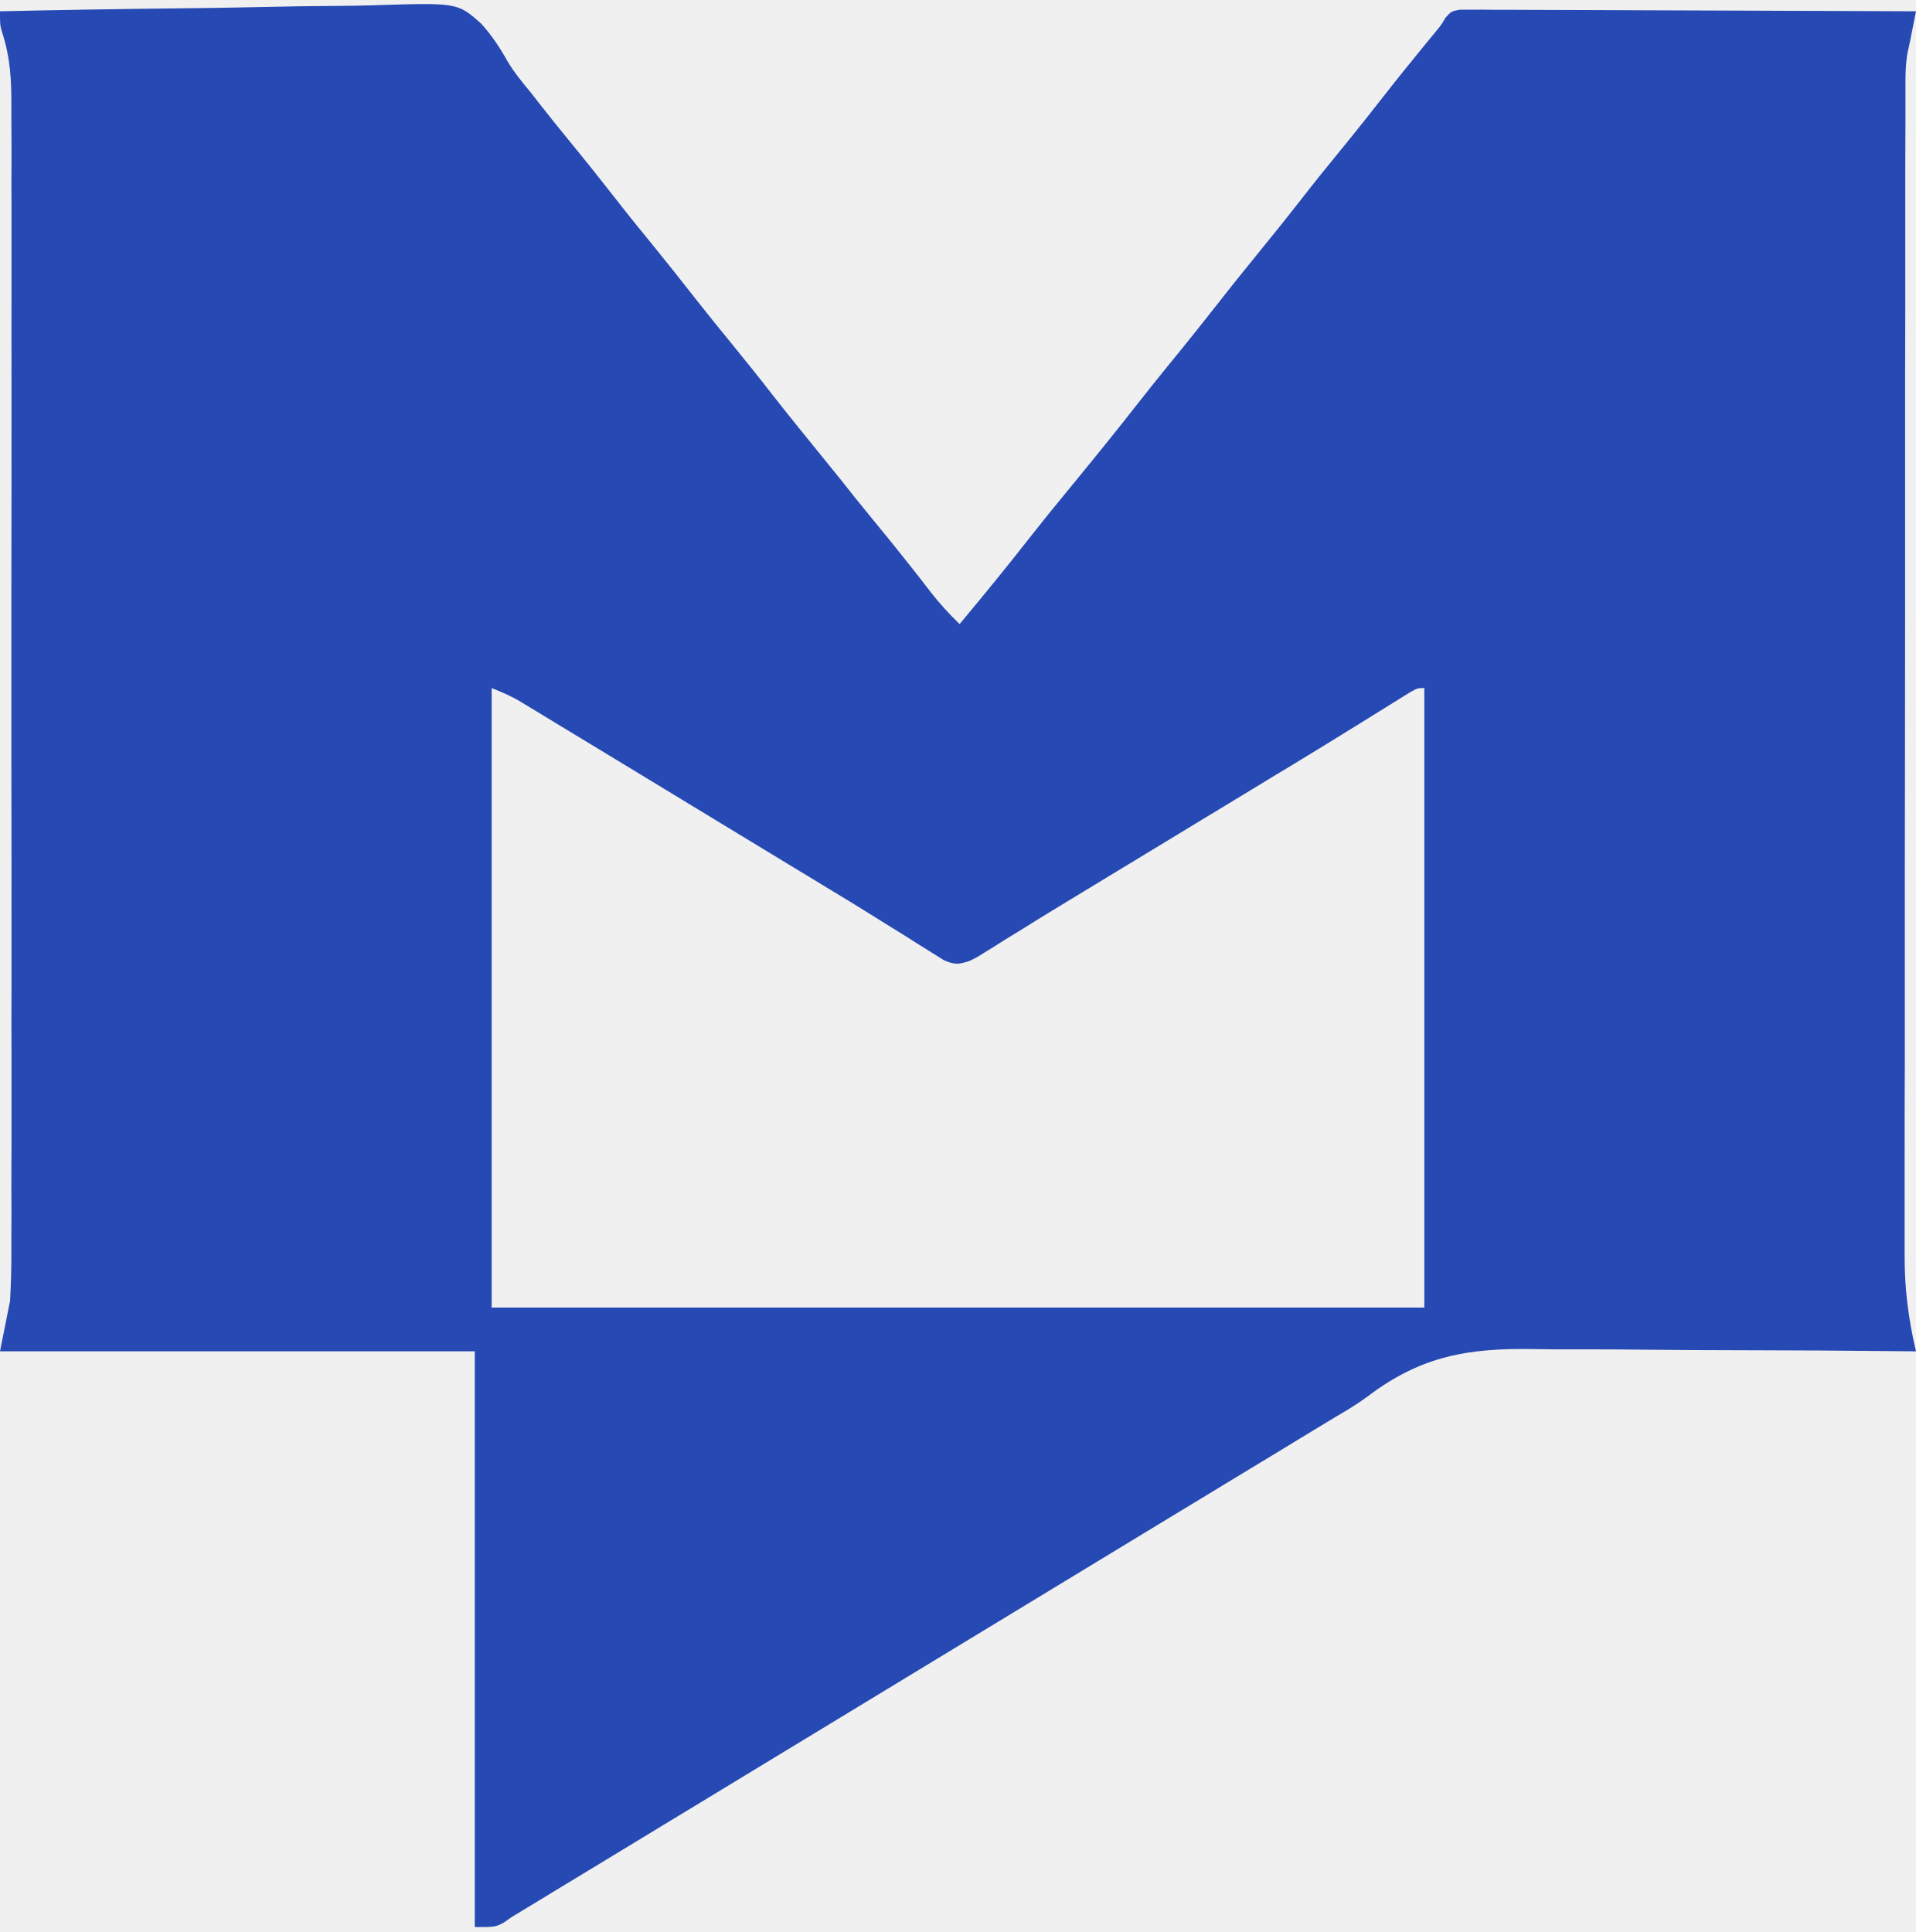
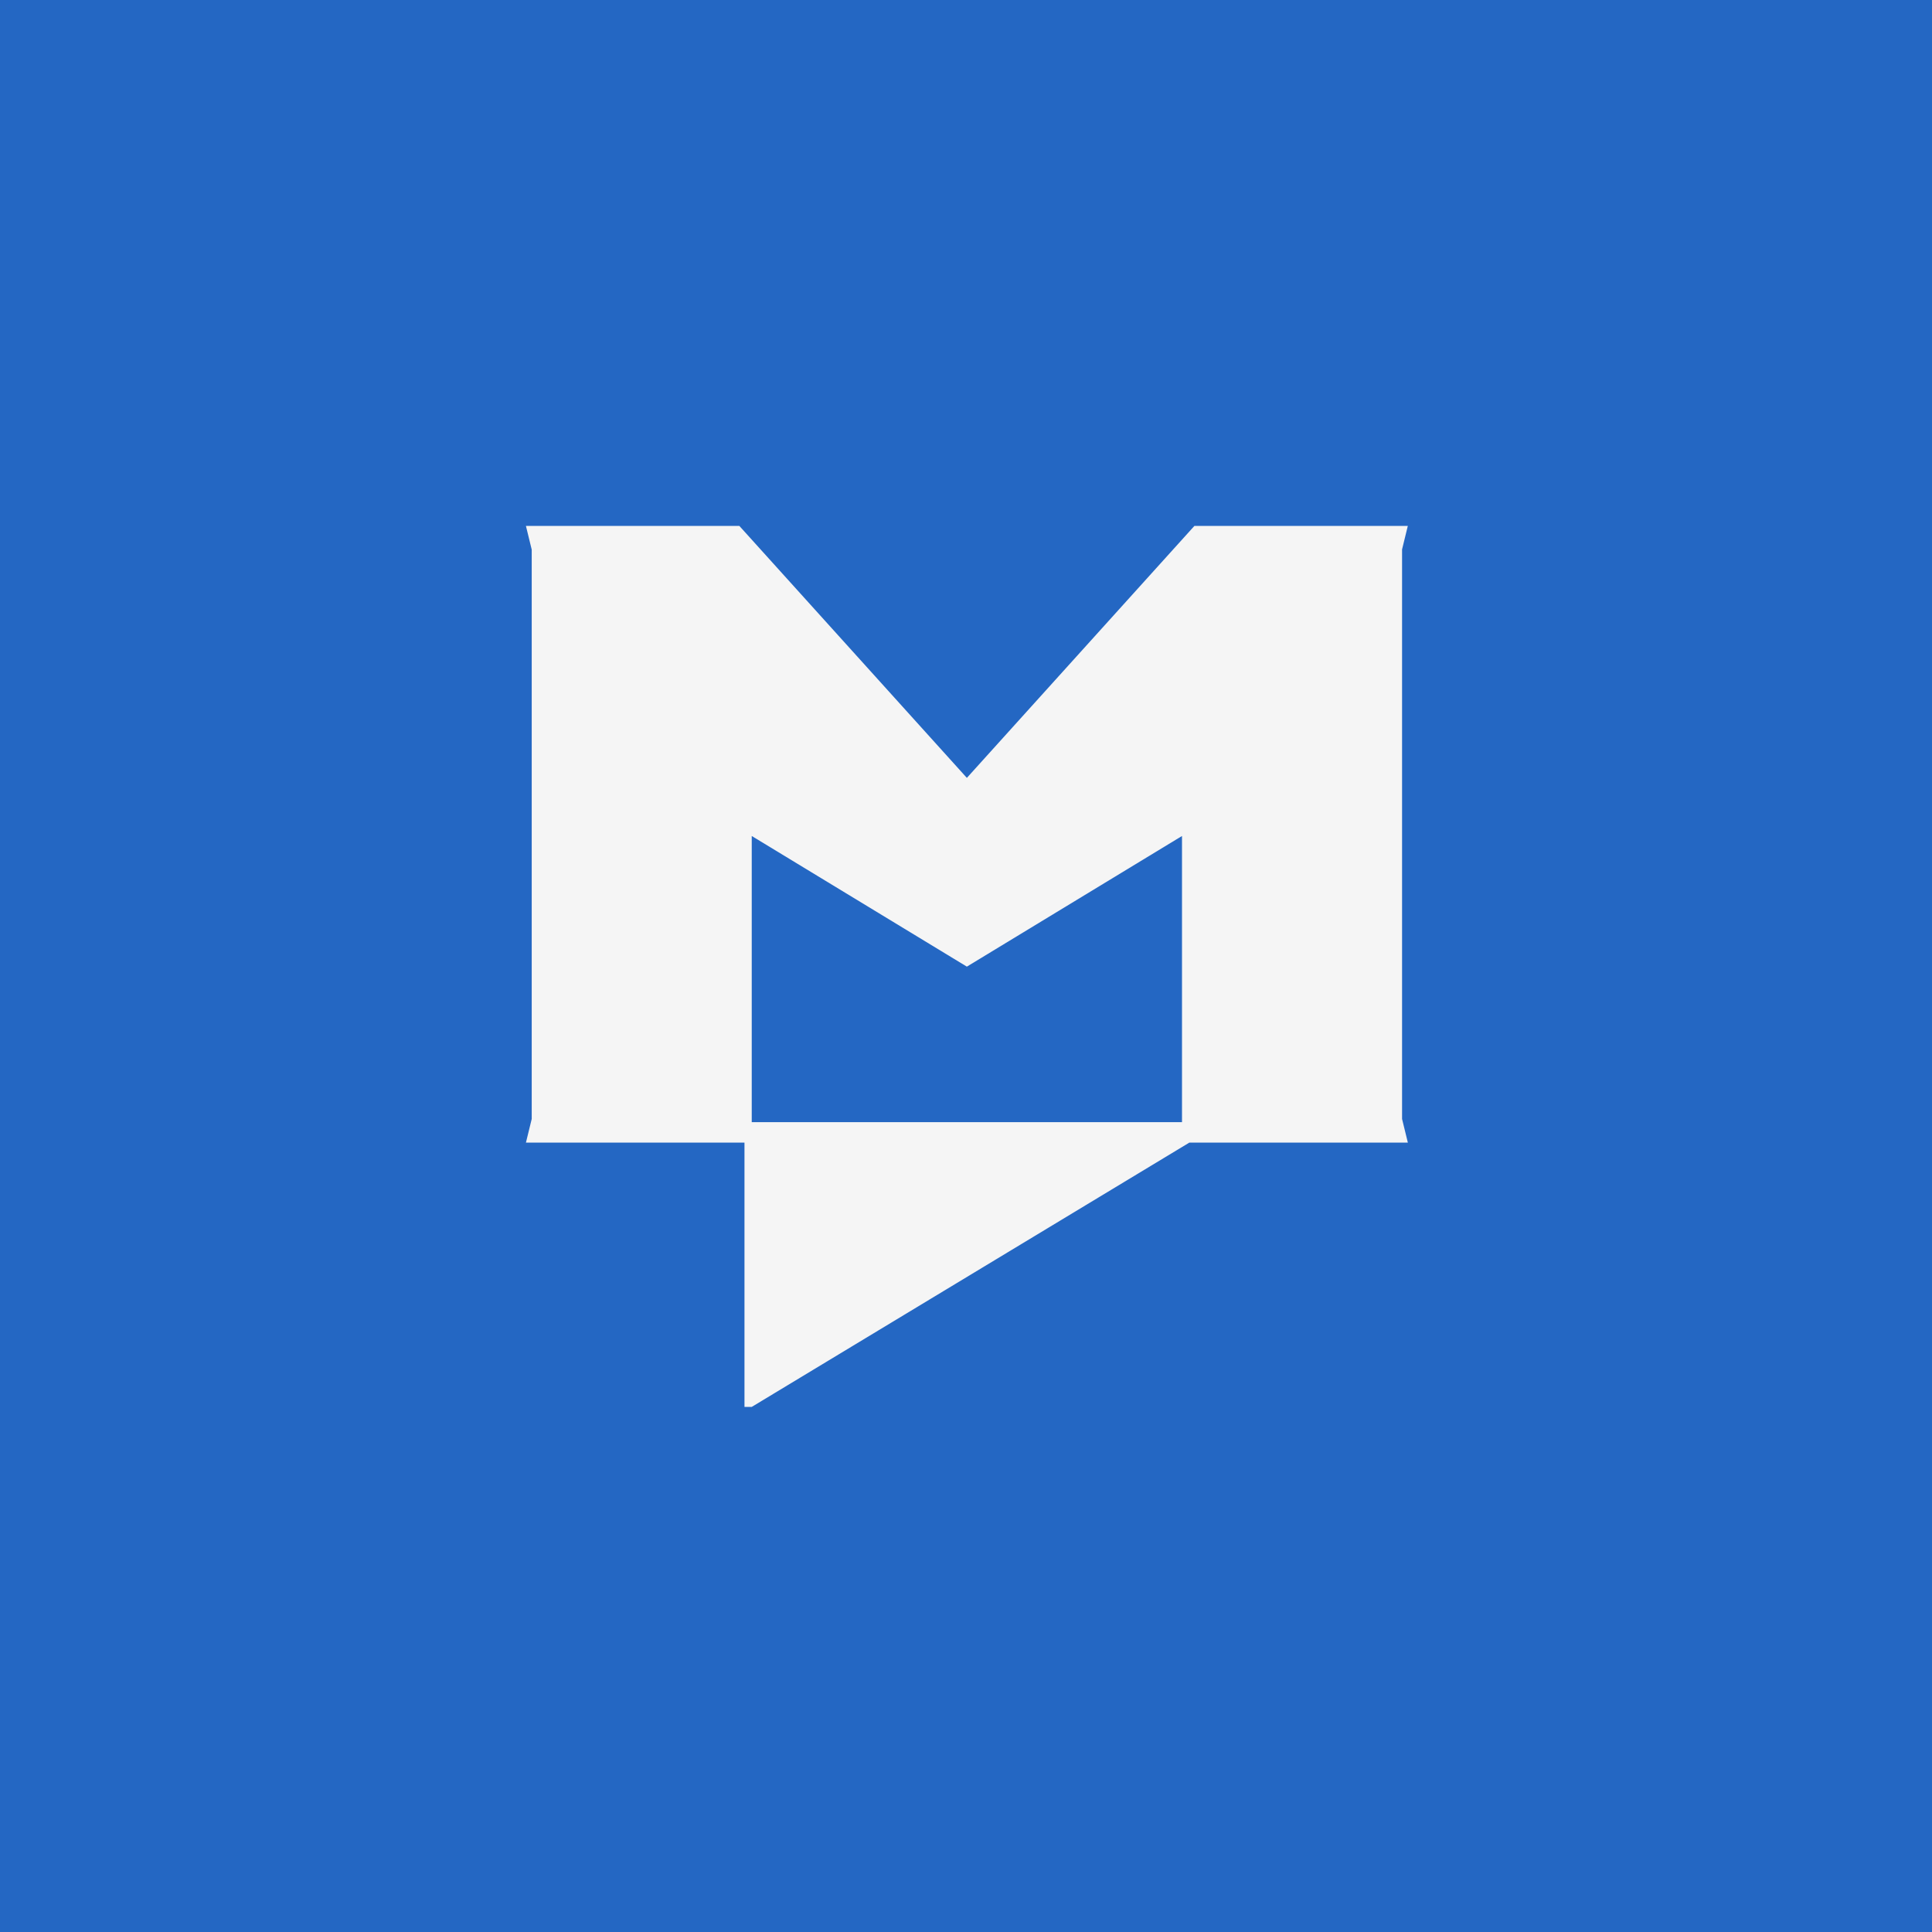
- <svg xmlns="http://www.w3.org/2000/svg" width="118" height="119" viewBox="1169 59.5 118 118.5" fill="none">
-   <path d="M1192.01 59.574C1197.18 59.411 1197.18 59.411 1198.63 60.703C1199.28 61.419 1199.79 62.187 1200.26 63.029C1200.67 63.719 1201.17 64.32 1201.68 64.937C1201.86 65.172 1202.04 65.407 1202.23 65.644C1202.86 66.449 1203.5 67.242 1204.15 68.034C1205.09 69.18 1206.01 70.335 1206.92 71.5C1207.64 72.428 1208.38 73.343 1209.13 74.256C1210.06 75.401 1210.98 76.556 1211.89 77.722C1212.62 78.649 1213.36 79.565 1214.11 80.478C1214.95 81.507 1215.78 82.541 1216.59 83.588C1217.65 84.938 1218.73 86.269 1219.81 87.597C1220.43 88.353 1221.04 89.115 1221.64 89.878C1222.34 90.745 1223.04 91.605 1223.75 92.467C1224.61 93.532 1225.47 94.608 1226.3 95.698C1226.86 96.419 1227.45 97.06 1228.1 97.691C1229.59 95.901 1231.06 94.107 1232.49 92.274C1233.2 91.371 1233.92 90.48 1234.65 89.595C1236.21 87.698 1237.76 85.791 1239.27 83.856C1240.11 82.785 1240.97 81.73 1241.83 80.677C1242.55 79.788 1243.26 78.893 1243.97 77.989C1244.9 76.799 1245.85 75.625 1246.8 74.455C1247.53 73.566 1248.24 72.671 1248.95 71.768C1249.87 70.577 1250.82 69.403 1251.78 68.233C1252.6 67.23 1253.4 66.216 1254.2 65.195C1255.07 64.079 1255.96 62.979 1256.86 61.881C1256.97 61.749 1257.08 61.617 1257.19 61.481C1257.28 61.365 1257.38 61.249 1257.48 61.129C1257.77 60.776 1257.77 60.776 1258.02 60.346C1258.38 59.947 1258.38 59.947 1258.91 59.845C1259.22 59.846 1259.22 59.846 1259.54 59.847C1259.78 59.846 1260.03 59.845 1260.28 59.844C1260.54 59.847 1260.81 59.849 1261.08 59.853C1261.36 59.853 1261.64 59.853 1261.92 59.853C1262.69 59.852 1263.46 59.857 1264.22 59.862C1265.02 59.867 1265.82 59.868 1266.62 59.869C1268.14 59.872 1269.66 59.878 1271.17 59.887C1272.9 59.896 1274.62 59.901 1276.35 59.905C1279.9 59.914 1283.45 59.928 1287 59.946C1286.59 62.02 1286.59 62.021 1286.48 62.492C1286.37 63.128 1286.35 63.723 1286.35 64.368C1286.35 64.634 1286.35 64.9 1286.35 65.174C1286.35 65.469 1286.35 65.764 1286.35 66.059C1286.35 66.372 1286.35 66.686 1286.35 66.999C1286.35 67.861 1286.34 68.722 1286.34 69.584C1286.34 70.513 1286.34 71.443 1286.34 72.372C1286.34 74.405 1286.34 76.438 1286.34 78.471C1286.34 79.741 1286.33 81.01 1286.33 82.28C1286.33 85.798 1286.33 89.316 1286.33 92.833V96.258C1286.33 99.93 1286.32 103.602 1286.32 107.274C1286.31 111.047 1286.31 114.82 1286.31 118.592C1286.31 120.709 1286.31 122.826 1286.31 124.943C1286.3 126.747 1286.3 128.55 1286.3 130.354C1286.3 131.273 1286.3 132.193 1286.3 133.112C1286.3 133.956 1286.3 134.799 1286.3 135.643C1286.3 135.946 1286.3 136.249 1286.3 136.553C1286.29 138.617 1286.53 140.483 1287 142.484C1286.84 142.483 1286.67 142.481 1286.5 142.48C1282.91 142.441 1279.32 142.419 1275.73 142.415C1273.98 142.413 1272.24 142.405 1270.49 142.384C1268.97 142.366 1267.45 142.359 1265.92 142.363C1265.12 142.365 1264.31 142.362 1263.51 142.347C1259.48 142.273 1256.55 142.743 1253.24 145.253C1252.6 145.728 1251.94 146.125 1251.25 146.526C1251.03 146.658 1250.82 146.789 1250.59 146.925C1250.38 147.055 1250.16 147.185 1249.94 147.319C1249.7 147.467 1249.46 147.614 1249.21 147.762C1248.72 148.065 1248.22 148.367 1247.72 148.67C1246.62 149.334 1245.53 149.999 1244.43 150.664C1243.83 151.031 1243.22 151.398 1242.62 151.765C1242.38 151.912 1242.14 152.058 1241.89 152.205C1211.41 170.711 1211.41 170.714 1211.05 170.935C1210.8 171.082 1210.56 171.229 1210.32 171.376C1209.72 171.741 1209.12 172.106 1208.52 172.471C1207.38 173.159 1206.25 173.846 1205.12 174.534C1204.58 174.859 1204.05 175.184 1203.51 175.509C1203.26 175.664 1203 175.818 1202.75 175.973C1202.4 176.187 1202.04 176.402 1201.69 176.616C1201.49 176.738 1201.29 176.861 1201.08 176.986C1200.9 177.098 1200.71 177.209 1200.52 177.324C1200.27 177.5 1200.27 177.501 1200.01 177.68C1199.49 177.947 1199.49 177.946 1198.24 177.946V142.484H1169L1169.62 139.374C1169.68 138.283 1169.71 137.208 1169.7 136.118C1169.7 135.802 1169.7 135.486 1169.7 135.17C1169.71 134.311 1169.71 133.452 1169.7 132.594C1169.7 131.664 1169.7 130.735 1169.71 129.806C1169.71 127.988 1169.71 126.171 1169.71 124.354C1169.7 122.876 1169.7 121.399 1169.71 119.922C1169.71 119.711 1169.71 119.5 1169.71 119.283C1169.71 118.855 1169.71 118.427 1169.71 117.999C1169.71 113.991 1169.71 109.982 1169.7 105.974C1169.7 102.537 1169.7 99.1 1169.7 95.664C1169.71 91.668 1169.71 87.672 1169.71 83.677C1169.71 83.251 1169.71 82.825 1169.71 82.398C1169.7 82.084 1169.71 82.084 1169.71 81.763C1169.7 80.287 1169.71 78.812 1169.71 77.337C1169.71 75.539 1169.71 73.74 1169.71 71.942C1169.7 71.026 1169.7 70.109 1169.71 69.192C1169.71 68.352 1169.71 67.512 1169.7 66.672C1169.7 66.369 1169.7 66.066 1169.7 65.764C1169.71 64.174 1169.63 62.762 1169.13 61.245C1169 60.776 1169 60.776 1169 59.946C1172.68 59.864 1176.36 59.802 1180.04 59.764C1181.75 59.746 1183.46 59.721 1185.17 59.681C1186.66 59.645 1188.15 59.623 1189.65 59.615C1190.44 59.611 1191.22 59.6 1192.01 59.574ZM1256.72 101.631C1256.31 101.631 1256.31 101.63 1255.86 101.879C1255.67 101.999 1255.48 102.116 1255.29 102.232C1255.07 102.368 1254.86 102.499 1254.65 102.631C1254.05 103.007 1253.45 103.381 1252.84 103.754C1252.72 103.834 1252.59 103.912 1252.46 103.989C1251.11 104.828 1249.76 105.657 1248.4 106.481C1248.16 106.626 1247.92 106.773 1247.67 106.919C1247.19 107.215 1246.7 107.511 1246.21 107.808C1245.12 108.47 1244.02 109.134 1242.93 109.797C1242.33 110.163 1241.72 110.529 1241.12 110.896C1241 110.97 1240.88 111.043 1240.76 111.115C1240.03 111.56 1239.29 112.005 1238.56 112.45C1238.31 112.601 1238.06 112.752 1237.81 112.902C1237.2 113.275 1236.59 113.649 1235.97 114.022C1234.91 114.664 1233.85 115.306 1232.79 115.958C1232.45 116.173 1232.45 116.174 1232.11 116.385C1231.68 116.651 1231.24 116.917 1230.81 117.184C1230.61 117.31 1230.41 117.435 1230.22 117.558C1230.03 117.673 1229.85 117.784 1229.67 117.897C1229.2 118.197 1229.2 118.198 1228.73 118.429C1228.05 118.665 1227.79 118.681 1227.13 118.392C1226.92 118.262 1226.72 118.135 1226.52 118.009C1226.17 117.79 1225.81 117.57 1225.46 117.347C1225.21 117.185 1224.95 117.025 1224.7 116.865C1224.16 116.533 1223.63 116.201 1223.09 115.867C1221.97 115.161 1220.83 114.469 1219.69 113.78C1219.09 113.417 1218.49 113.051 1217.89 112.687C1217.65 112.54 1217.41 112.393 1217.16 112.246C1217.04 112.171 1216.92 112.098 1216.8 112.025C1216.32 111.732 1215.83 111.437 1215.35 111.144C1215.11 110.997 1214.87 110.85 1214.62 110.703C1214.02 110.336 1213.41 109.969 1212.81 109.603C1211.59 108.859 1210.36 108.116 1209.14 107.372C1208.03 106.701 1206.93 106.029 1205.82 105.358C1205.37 105.084 1204.92 104.809 1204.46 104.534C1203.85 104.164 1203.24 103.793 1202.63 103.424C1202.45 103.312 1202.27 103.203 1202.09 103.095C1201.92 102.99 1201.75 102.889 1201.58 102.787C1201.43 102.692 1201.27 102.599 1201.12 102.506C1200.5 102.133 1199.97 101.906 1199.28 101.631V139.788H1256.72V101.631Z" fill="#2649B3" />
+ <svg xmlns="http://www.w3.org/2000/svg" width="1080" height="1080" viewBox="0 0 1080 1080" fill="none">
+   <g clip-path="url(#clip0_600_12834)">
+     <path d="M1080 0H0V1080H1080V0Z" fill="#2467C3" />
+     <path d="M540.486 434.838L667.668 294H786.973L783.738 307.232H783.765V625.504L787 638.736H664.83L420.227 786.47H416.169V638.736H294L297.235 625.504V307.232L294 294H413.306L540.486 434.838ZM540.485 540.354L420.226 467.322V627.307H660.745V467.322L540.485 540.354Z" fill="#F5F5F5" />
+   </g>
+   <defs>
+     <clipPath id="clip0_600_12834">
+       <rect width="1080" height="1080" fill="white" />
+     </clipPath>
+   </defs>
</svg>
